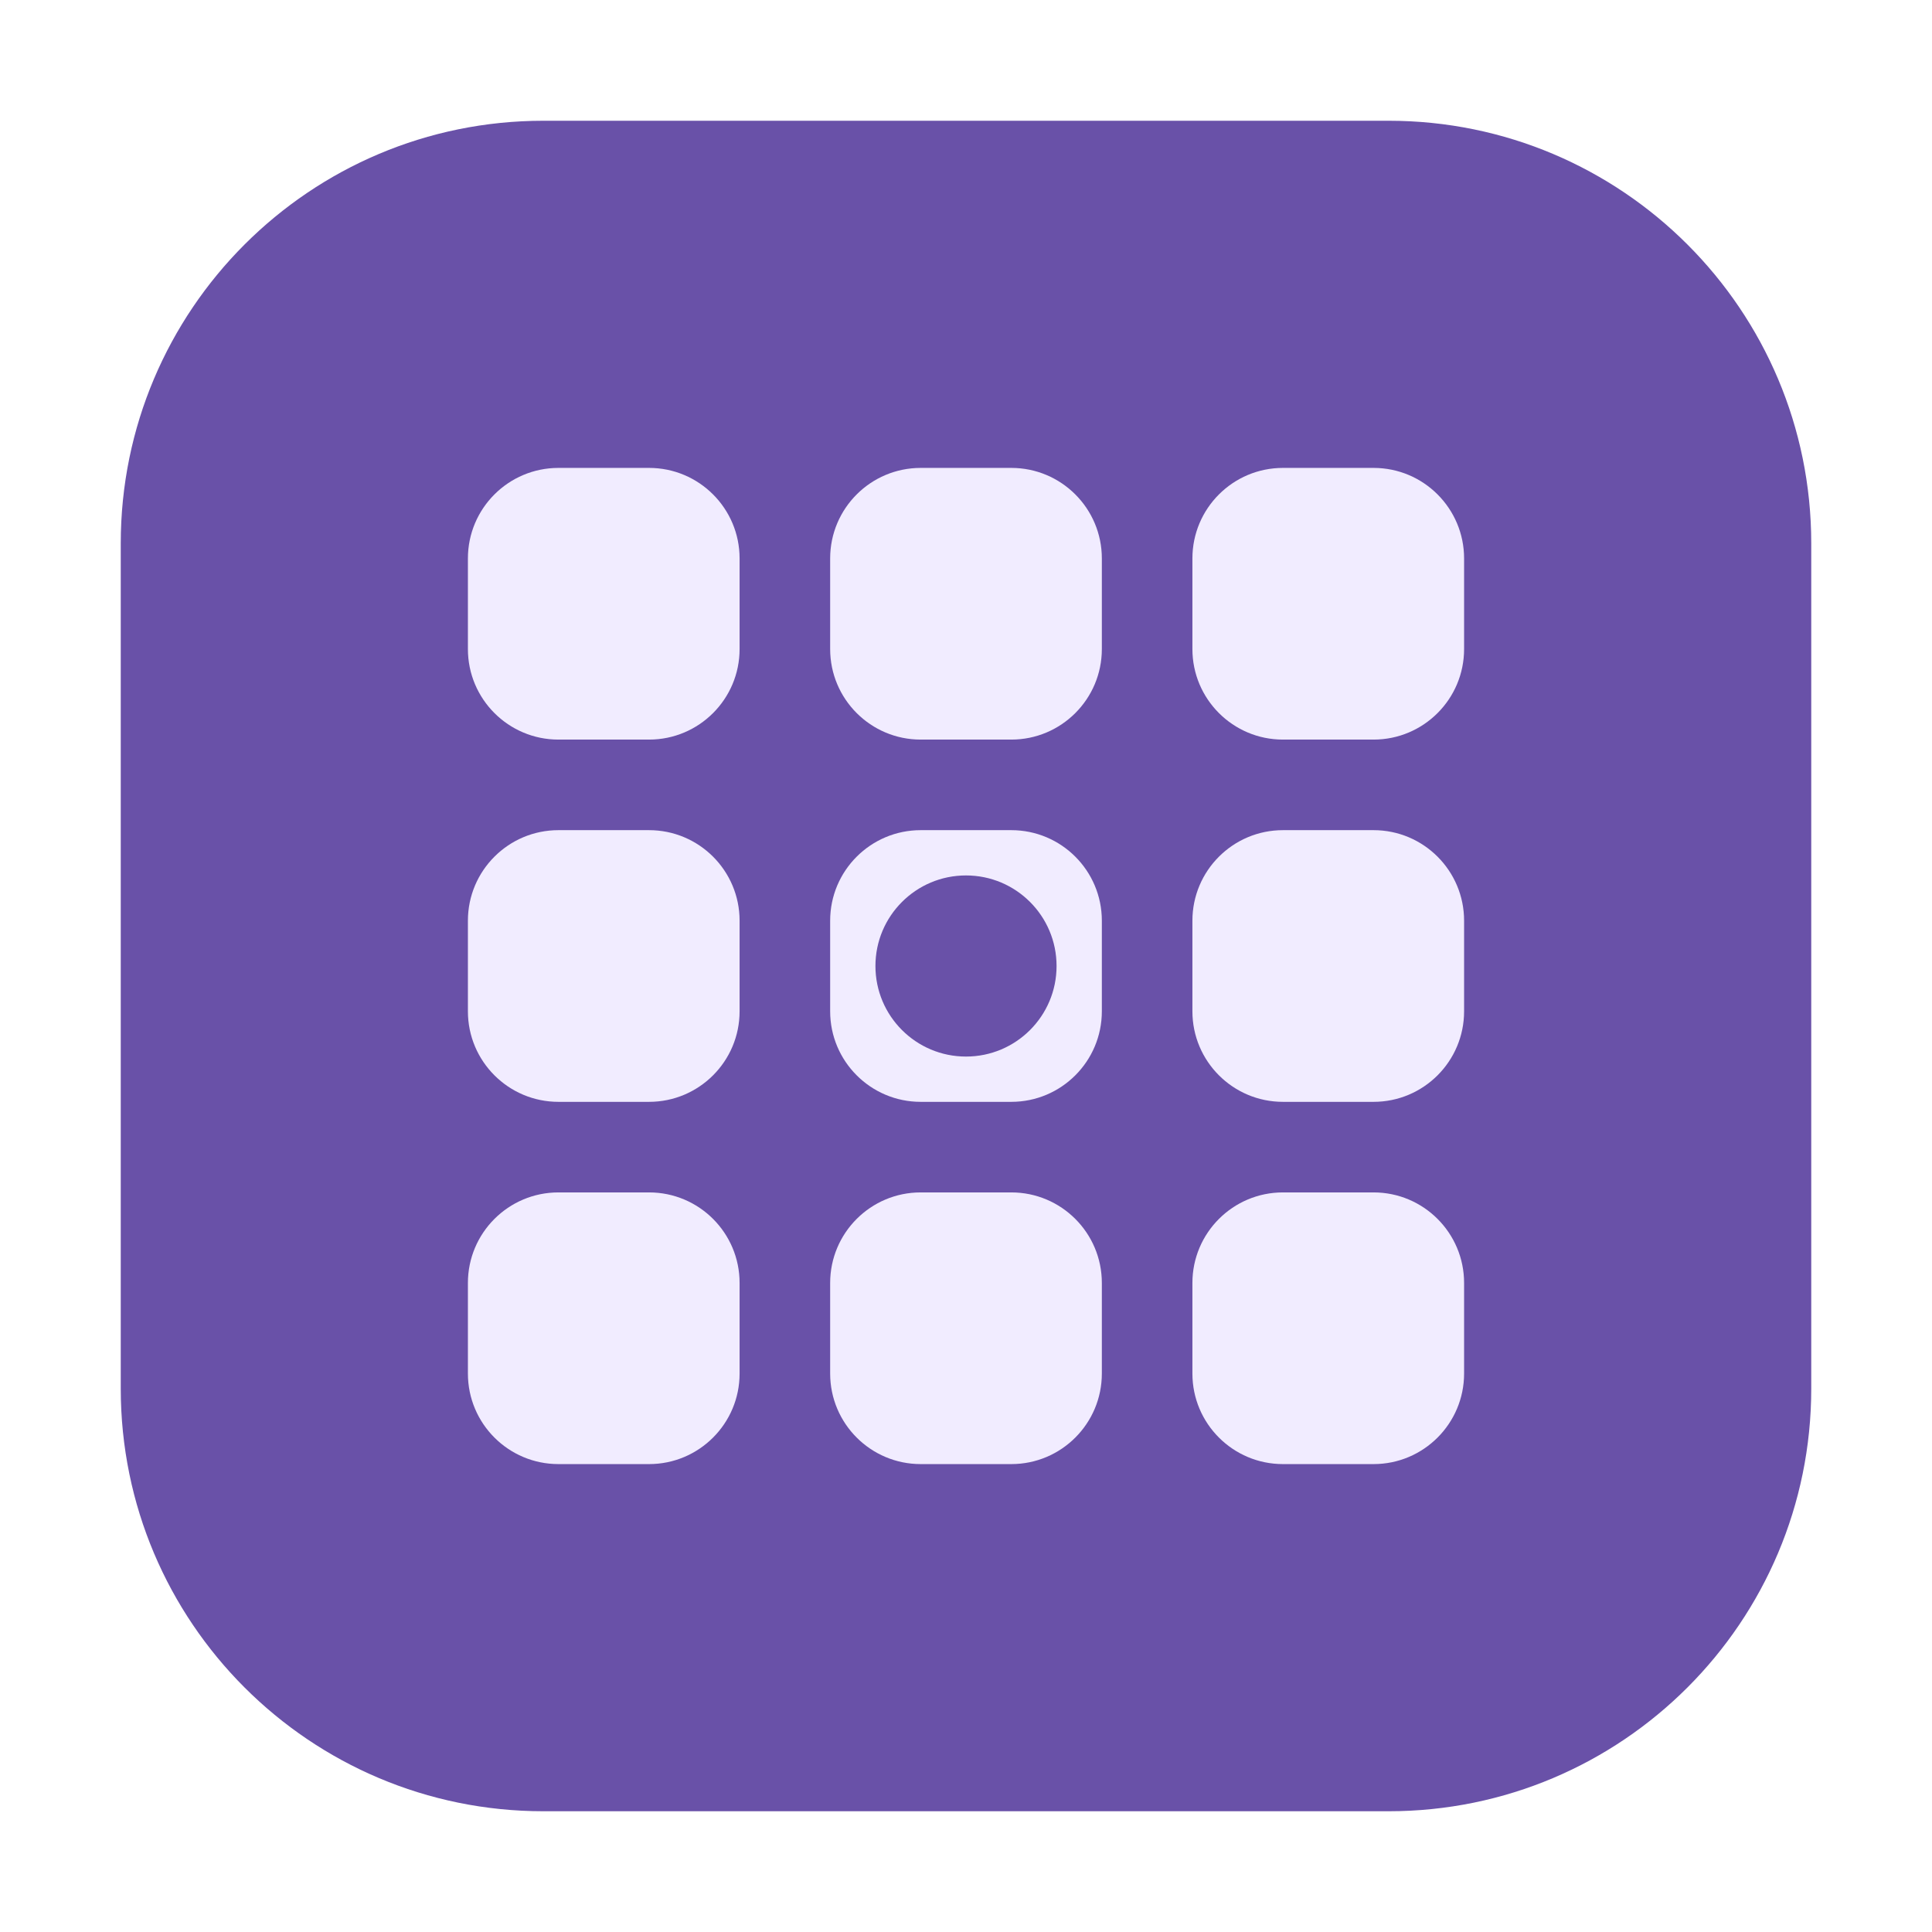
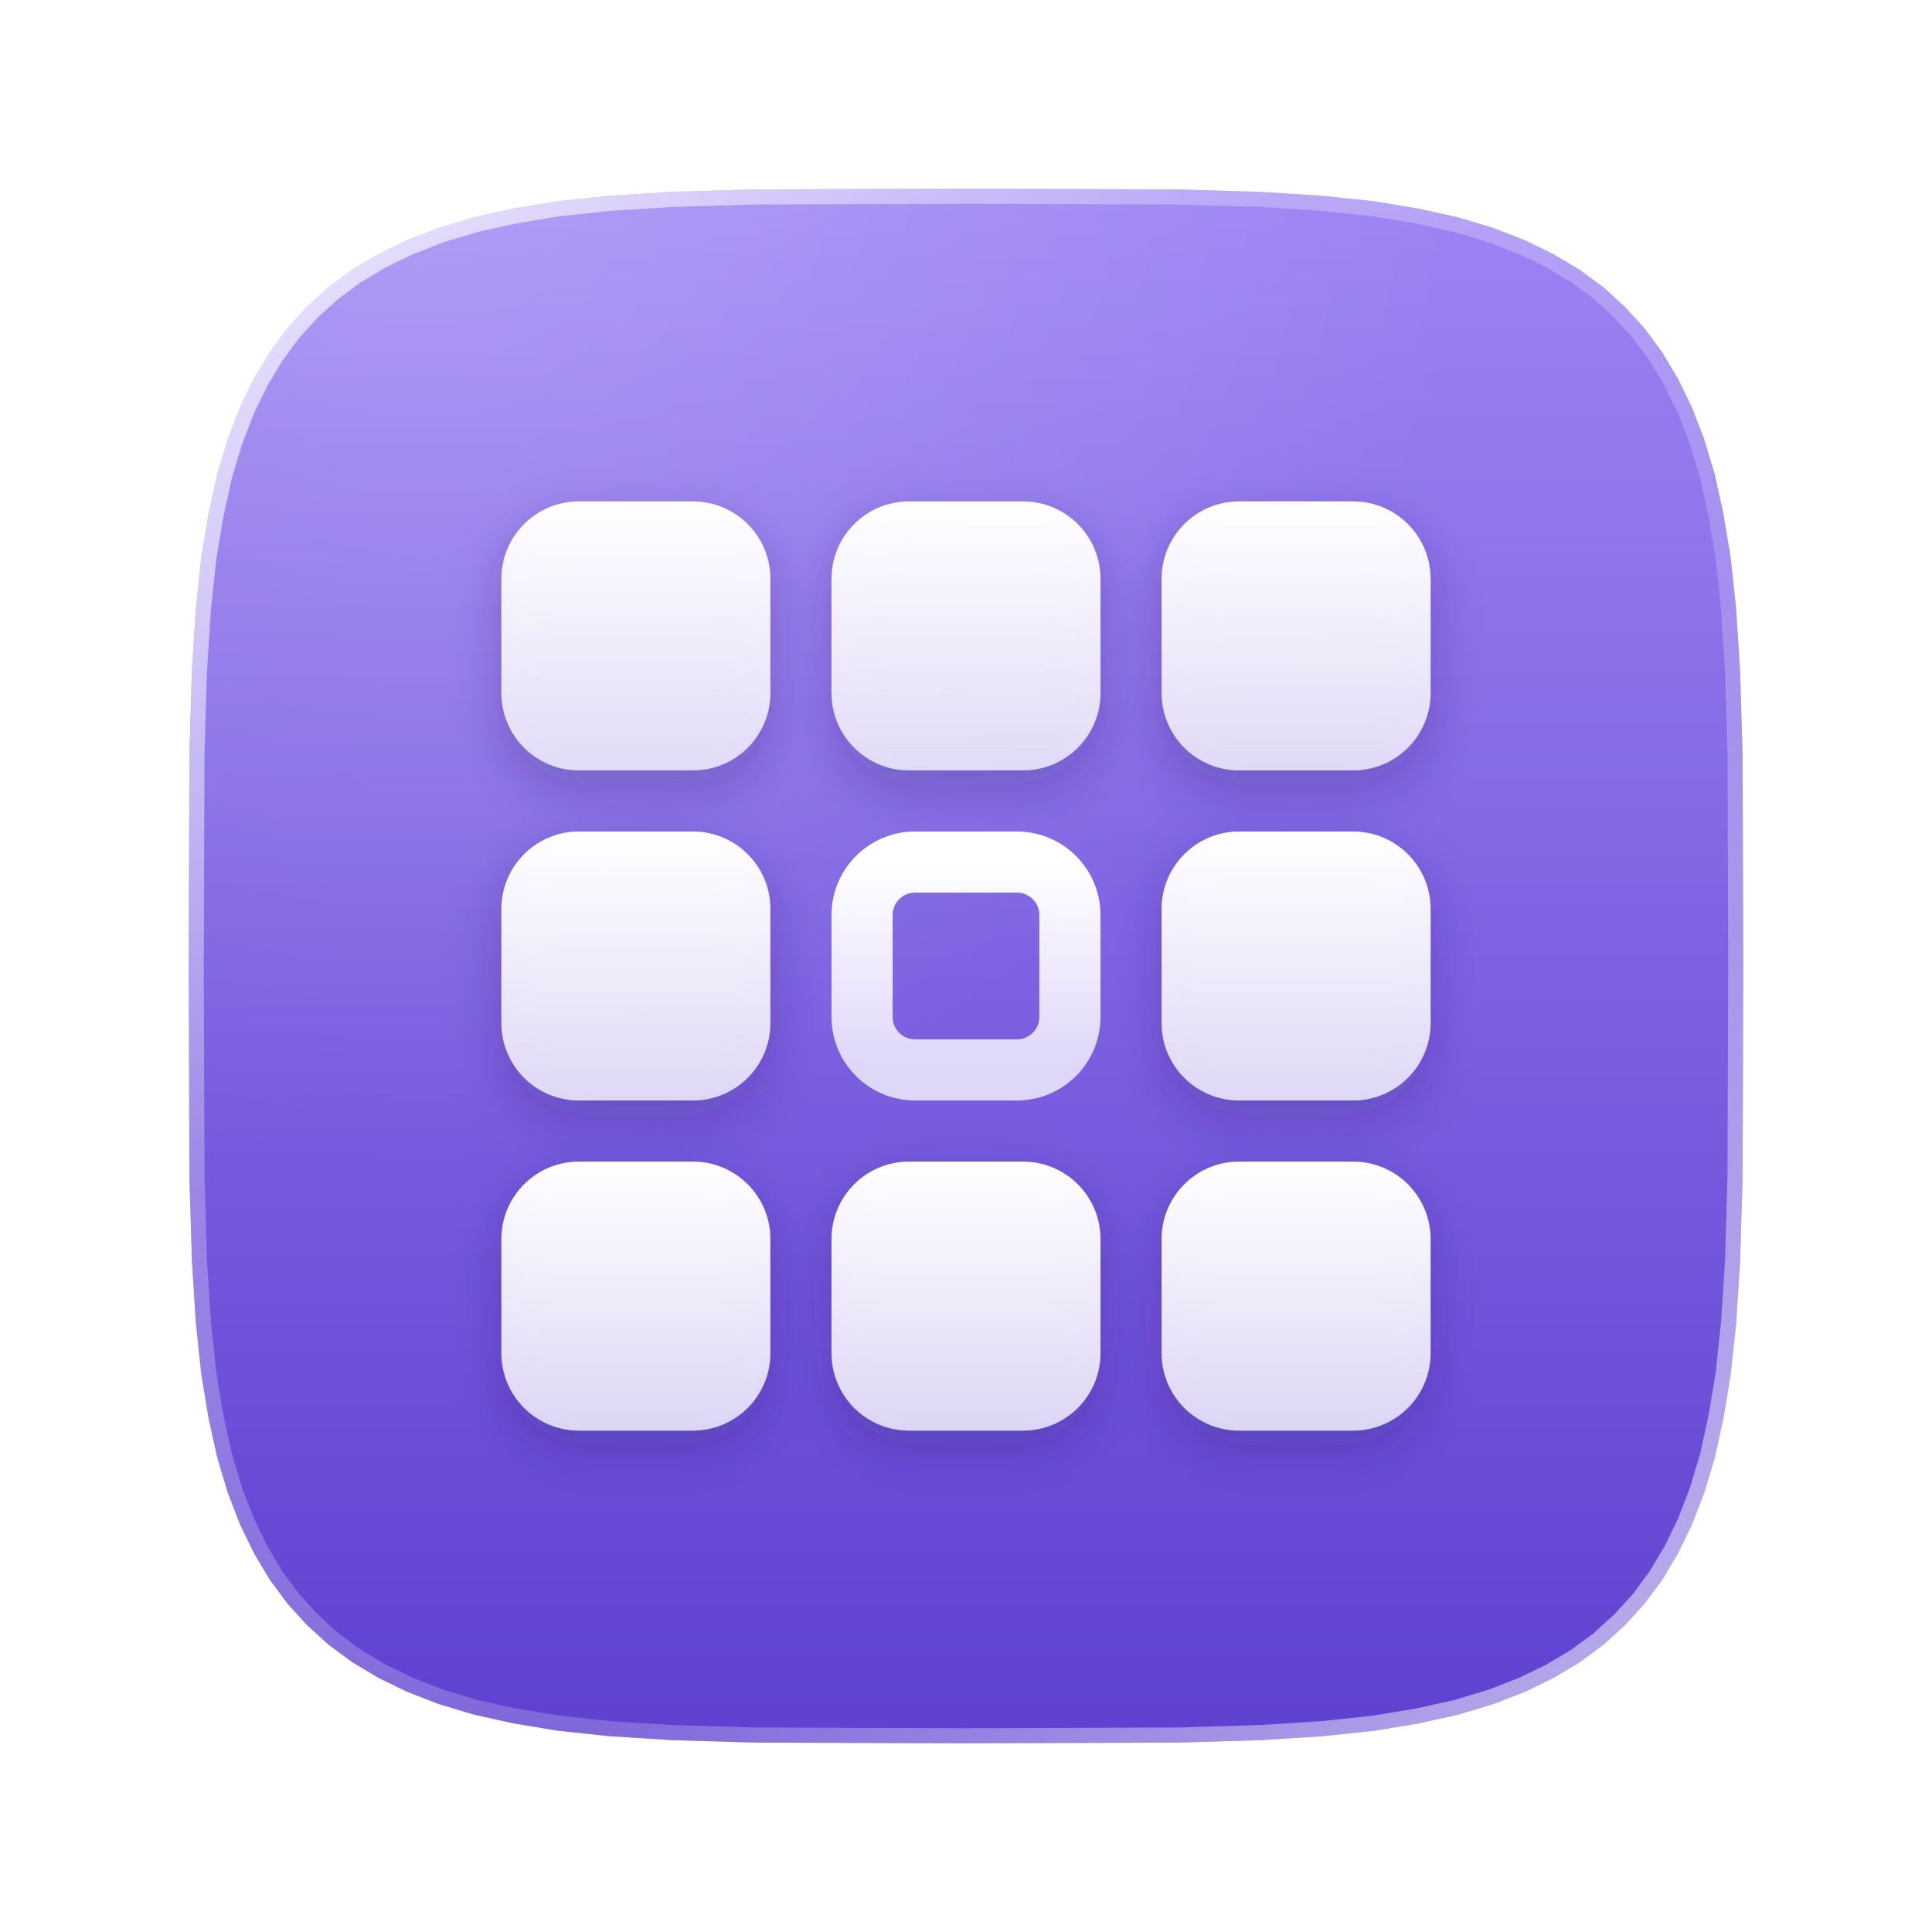
- <svg xmlns="http://www.w3.org/2000/svg" viewBox="0 0 128 128">
-   <rect x="8" y="8" width="112" height="112" rx="28" fill="#6951A8" />
-   <g fill="#F1ECFF">
-     <rect x="31" y="31" width="18" height="18" rx="6" />
-     <rect x="55" y="31" width="18" height="18" rx="6" />
-     <rect x="79" y="31" width="18" height="18" rx="6" />
-     <rect x="31" y="55" width="18" height="18" rx="6" />
-     <rect x="55" y="55" width="18" height="18" rx="6" />
-     <rect x="79" y="55" width="18" height="18" rx="6" />
-     <rect x="31" y="79" width="18" height="18" rx="6" />
-     <rect x="55" y="79" width="18" height="18" rx="6" />
-     <rect x="79" y="79" width="18" height="18" rx="6" />
+ <svg xmlns="http://www.w3.org/2000/svg" viewBox="0 0 1024 1024" width="128" height="128">
+   <defs>
+     <clipPath id="sq">
+       <path d="M924.0 512.0L923.6 624.4L922.3 668.2L920.2 701.2L917.3 728.5L913.4 752.0L908.8 772.8L903.2 791.4L896.7 808.2L889.3 823.4L881.0 837.3L871.7 849.9L861.3 861.3L849.9 871.7L837.3 881.0L823.4 889.3L808.2 896.7L791.4 903.2L772.8 908.8L752.0 913.4L728.5 917.3L701.2 920.2L668.2 922.3L624.4 923.6L512.0 924.0L399.6 923.6L355.8 922.3L322.8 920.2L295.5 917.3L272.0 913.4L251.2 908.8L232.6 903.2L215.8 896.7L200.6 889.3L186.7 881.0L174.1 871.7L162.7 861.3L152.3 849.9L143.0 837.3L134.7 823.4L127.3 808.2L120.8 791.4L115.2 772.8L110.6 752.0L106.7 728.5L103.8 701.2L101.7 668.2L100.4 624.4L100.0 512.0L100.4 399.6L101.7 355.8L103.8 322.8L106.7 295.5L110.6 272.0L115.2 251.2L120.8 232.6L127.3 215.8L134.7 200.6L143.0 186.7L152.3 174.1L162.7 162.7L174.1 152.3L186.7 143.0L200.6 134.7L215.8 127.3L232.6 120.8L251.2 115.2L272.0 110.6L295.5 106.7L322.8 103.8L355.8 101.7L399.6 100.4L512.0 100.0L624.4 100.4L668.2 101.7L701.2 103.8L728.5 106.7L752.0 110.6L772.8 115.2L791.4 120.8L808.2 127.3L823.4 134.7L837.3 143.0L849.9 152.3L861.3 162.7L871.7 174.1L881.0 186.7L889.3 200.6L896.7 215.8L903.2 232.6L908.8 251.2L913.4 272.0L917.3 295.5L920.2 322.8L922.3 355.8L923.6 399.6Z" />
+     </clipPath>
+     <linearGradient id="body" x1="0" y1="0" x2="0" y2="1">
+       <stop offset="0" stop-color="#A58CF8" stop-opacity="1" />
+       <stop offset="1" stop-color="#5738CC" stop-opacity="1" />
+     </linearGradient>
+     <radialGradient id="sheen" cx=".22" cy=".06" r=".9">
+       <stop offset="0" stop-color="#FFFFFF" stop-opacity=".22" />
+       <stop offset=".6" stop-color="#FFFFFF" stop-opacity="0" />
+     </radialGradient>
+     <linearGradient id="rim" x1="0" y1="0" x2="1" y2="1">
+       <stop offset="0" stop-color="#FFFFFF" stop-opacity=".78" />
+       <stop offset=".32" stop-color="#FFFFFF" stop-opacity=".28" />
+       <stop offset=".62" stop-color="#FFFFFF" stop-opacity=".2" />
+       <stop offset="1" stop-color="#FFFFFF" stop-opacity=".6" />
+     </linearGradient>
+     <linearGradient id="frost" x1="0" y1="0" x2="0" y2="1">
+       <stop offset="0" stop-color="#FFFFFF" stop-opacity="1" />
+       <stop offset="1" stop-color="#F4F1FE" stop-opacity="0.82" />
+     </linearGradient>
+     <linearGradient id="edge" x1="0" y1="0" x2="0" y2="1">
+       <stop offset="0" stop-color="#FFFFFF" stop-opacity="0.95" />
+       <stop offset="1" stop-color="#FFFFFF" stop-opacity="0.3" />
+     </linearGradient>
+     <filter id="lift" x="-20%" y="-20%" width="140%" height="150%">
+       <feDropShadow dx="0" dy="10" stdDeviation="12" flood-color="#2C1C66" flood-opacity=".3" />
+     </filter>
+   </defs>
+   <g clip-path="url(#sq)">
+     <rect x="0" y="0" width="1024" height="1024" fill="url(#body)" />
+     <rect x="0" y="0" width="1024" height="1024" fill="url(#sheen)" />
+     <path d="M924.0 512.0L923.6 624.4L922.3 668.2L920.2 701.2L917.3 728.5L913.4 752.0L908.8 772.8L903.2 791.4L896.7 808.2L889.3 823.4L881.0 837.3L871.7 849.9L861.3 861.3L849.9 871.7L837.3 881.0L823.4 889.3L808.2 896.7L791.4 903.2L772.8 908.8L752.0 913.4L728.5 917.3L701.2 920.2L668.2 922.3L624.4 923.6L512.0 924.0L399.6 923.6L355.8 922.3L322.8 920.2L295.5 917.3L272.0 913.4L251.2 908.8L232.6 903.2L215.8 896.7L200.6 889.3L186.7 881.0L174.1 871.7L162.7 861.3L152.3 849.9L143.0 837.3L134.7 823.4L127.3 808.2L120.8 791.4L115.2 772.8L110.6 752.0L106.7 728.5L103.8 701.2L101.7 668.2L100.4 624.4L100.0 512.0L100.4 399.6L101.7 355.8L103.8 322.8L106.7 295.5L110.6 272.0L115.2 251.2L120.8 232.6L127.3 215.8L134.7 200.6L143.0 186.7L152.3 174.1L162.7 162.7L174.1 152.3L186.7 143.0L200.6 134.7L215.8 127.3L232.6 120.8L251.2 115.2L272.0 110.6L295.5 106.7L322.8 103.8L355.8 101.7L399.6 100.4L512.0 100.0L624.4 100.4L668.2 101.7L701.2 103.8L728.5 106.7L752.0 110.6L772.8 115.2L791.4 120.8L808.2 127.3L823.4 134.7L837.3 143.0L849.9 152.3L861.3 162.7L871.7 174.1L881.0 186.7L889.3 200.6L896.7 215.8L903.2 232.6L908.8 251.2L913.4 272.0L917.3 295.5L920.2 322.8L922.3 355.8L923.6 399.6Z" fill="none" stroke="url(#rim)" stroke-width="16" />
  </g>
-   <circle cx="64" cy="64" r="6" fill="#6951A8" />
+   <g>
+     <g transform="translate(512 512) scale(1.08) translate(-512 -512)">
+       <g fill="url(#frost)" filter="url(#lift)">
+         <rect x="284" y="284" width="132" height="132" rx="38" />
+         <rect x="446" y="284" width="132" height="132" rx="38" />
+         <rect x="608" y="284" width="132" height="132" rx="38" />
+         <rect x="284" y="446" width="132" height="132" rx="38" />
+         <rect x="608" y="446" width="132" height="132" rx="38" />
+         <rect x="284" y="608" width="132" height="132" rx="38" />
+         <rect x="446" y="608" width="132" height="132" rx="38" />
+         <rect x="608" y="608" width="132" height="132" rx="38" />
+       </g>
+       <rect x="461" y="461" width="102" height="102" rx="26" fill="none" stroke="url(#frost)" stroke-width="30" />
+     </g>
+   </g>
</svg>
